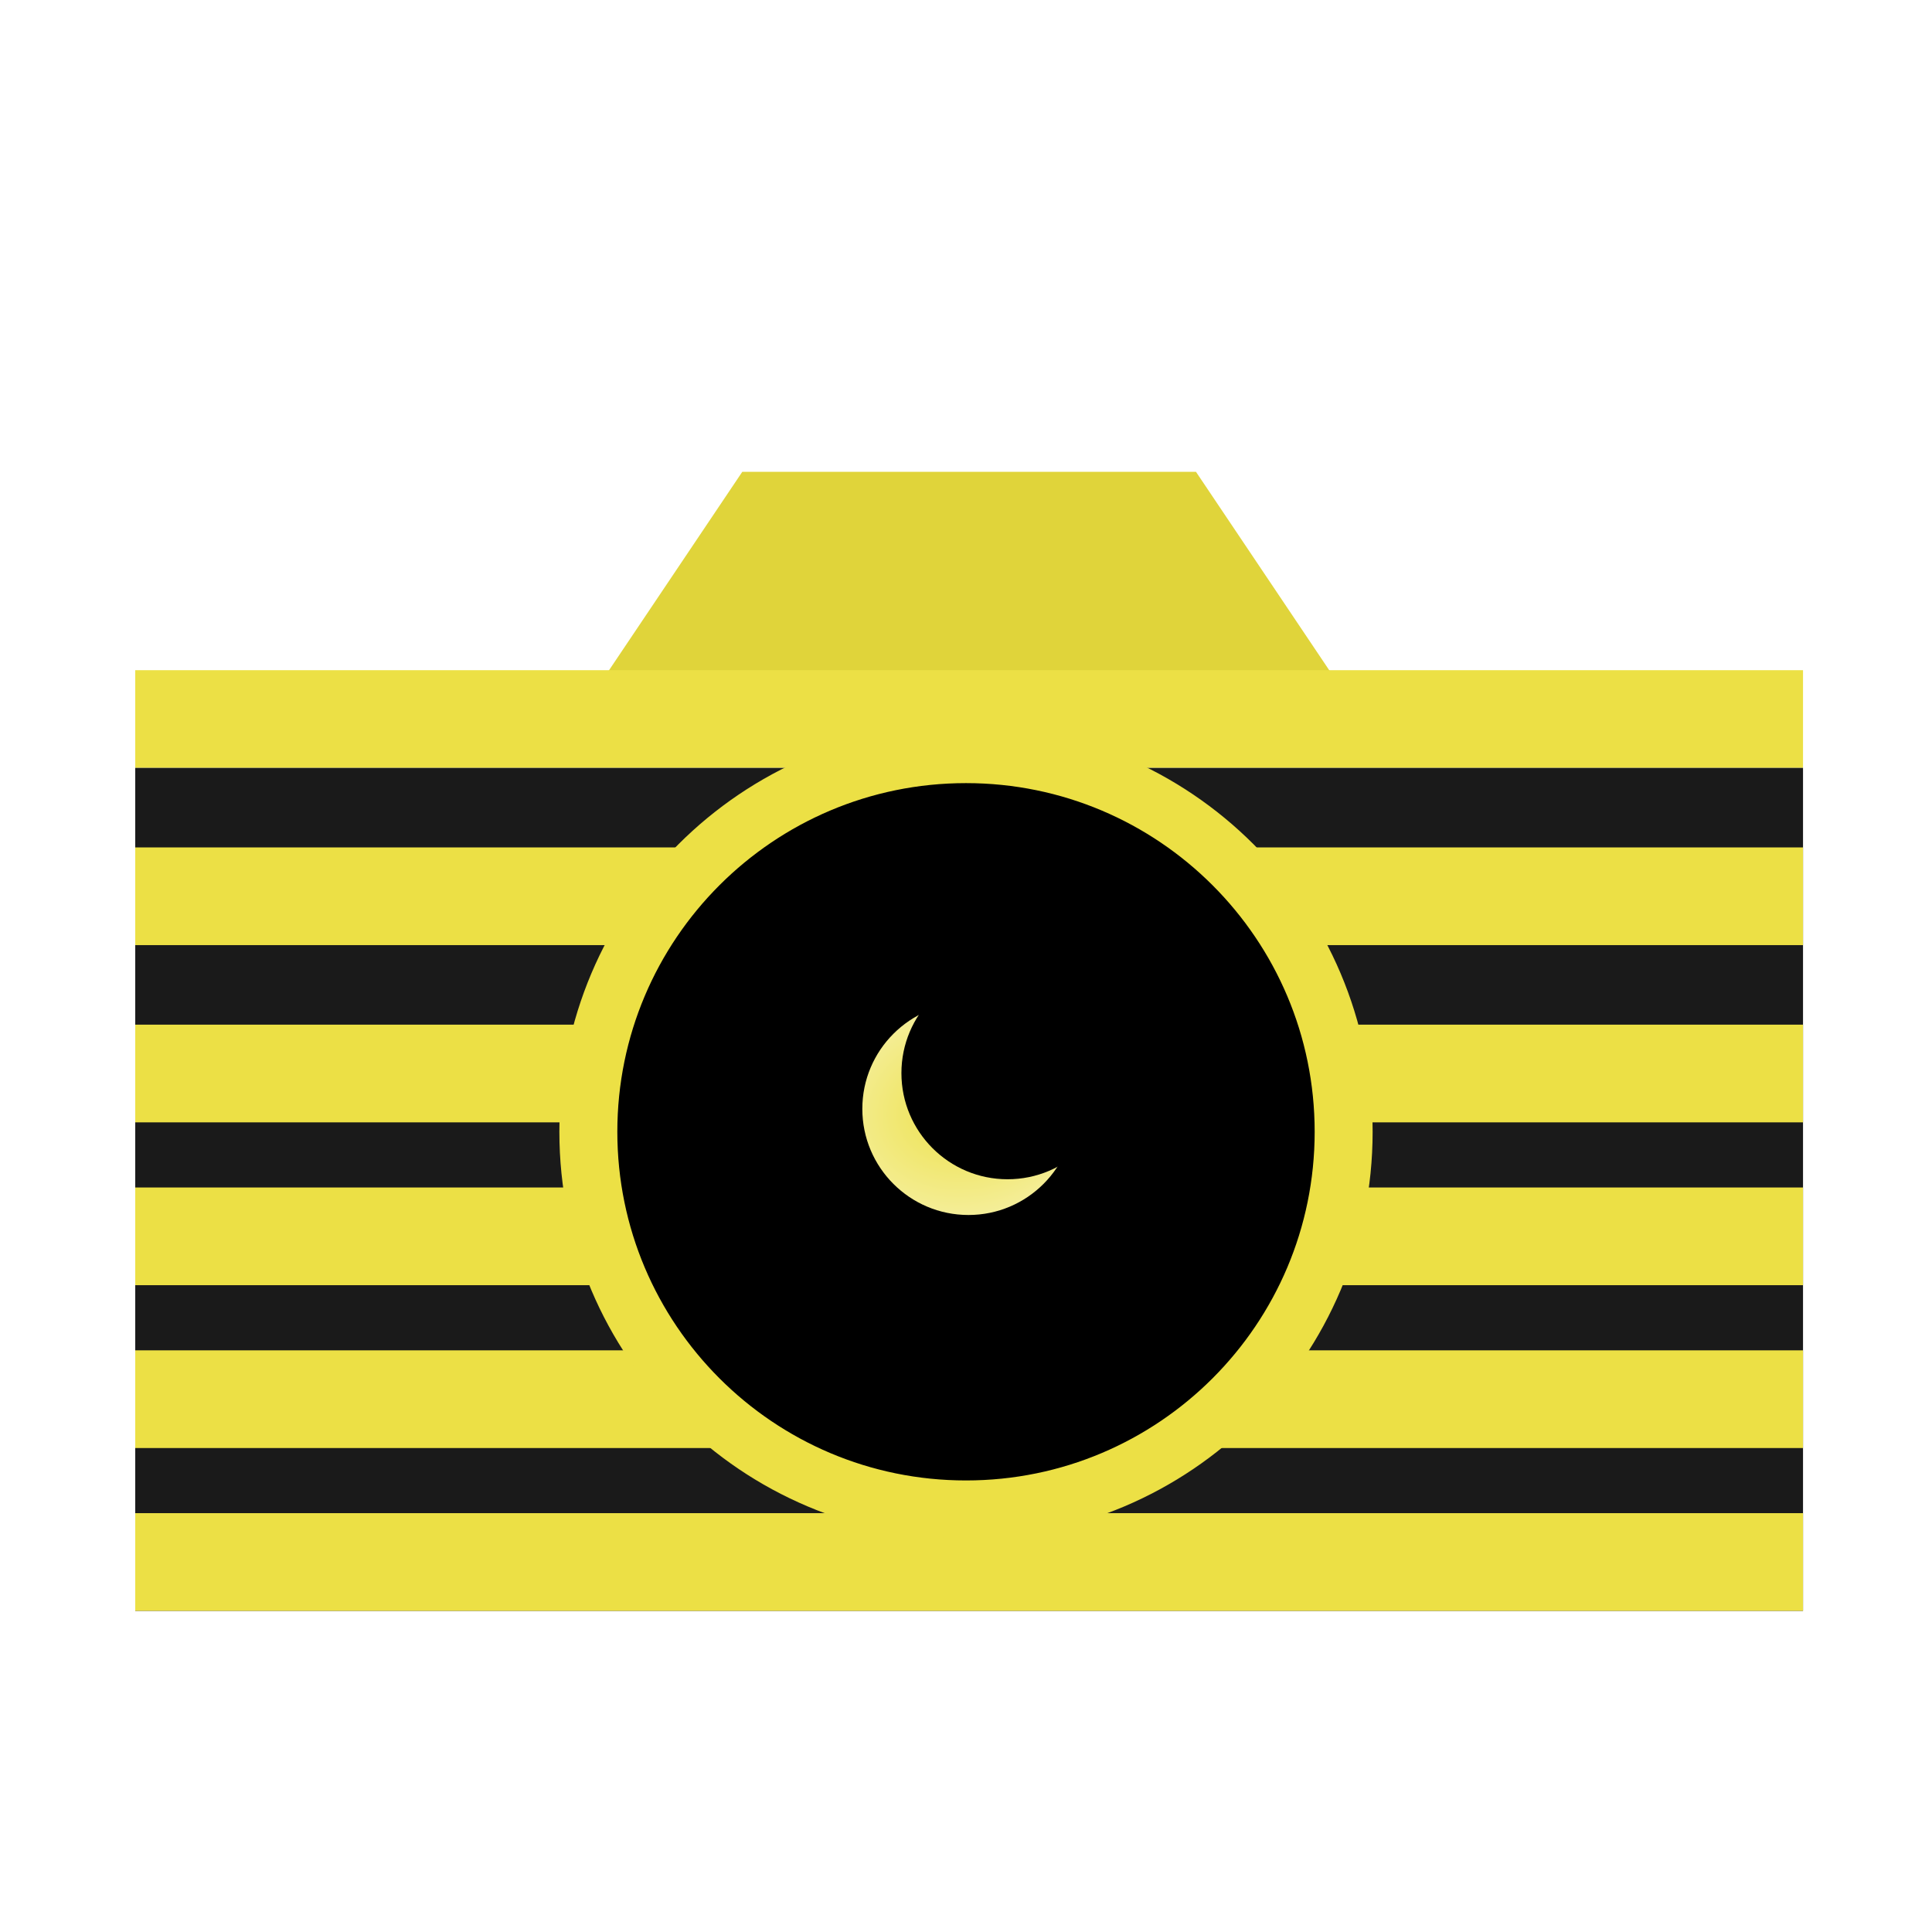
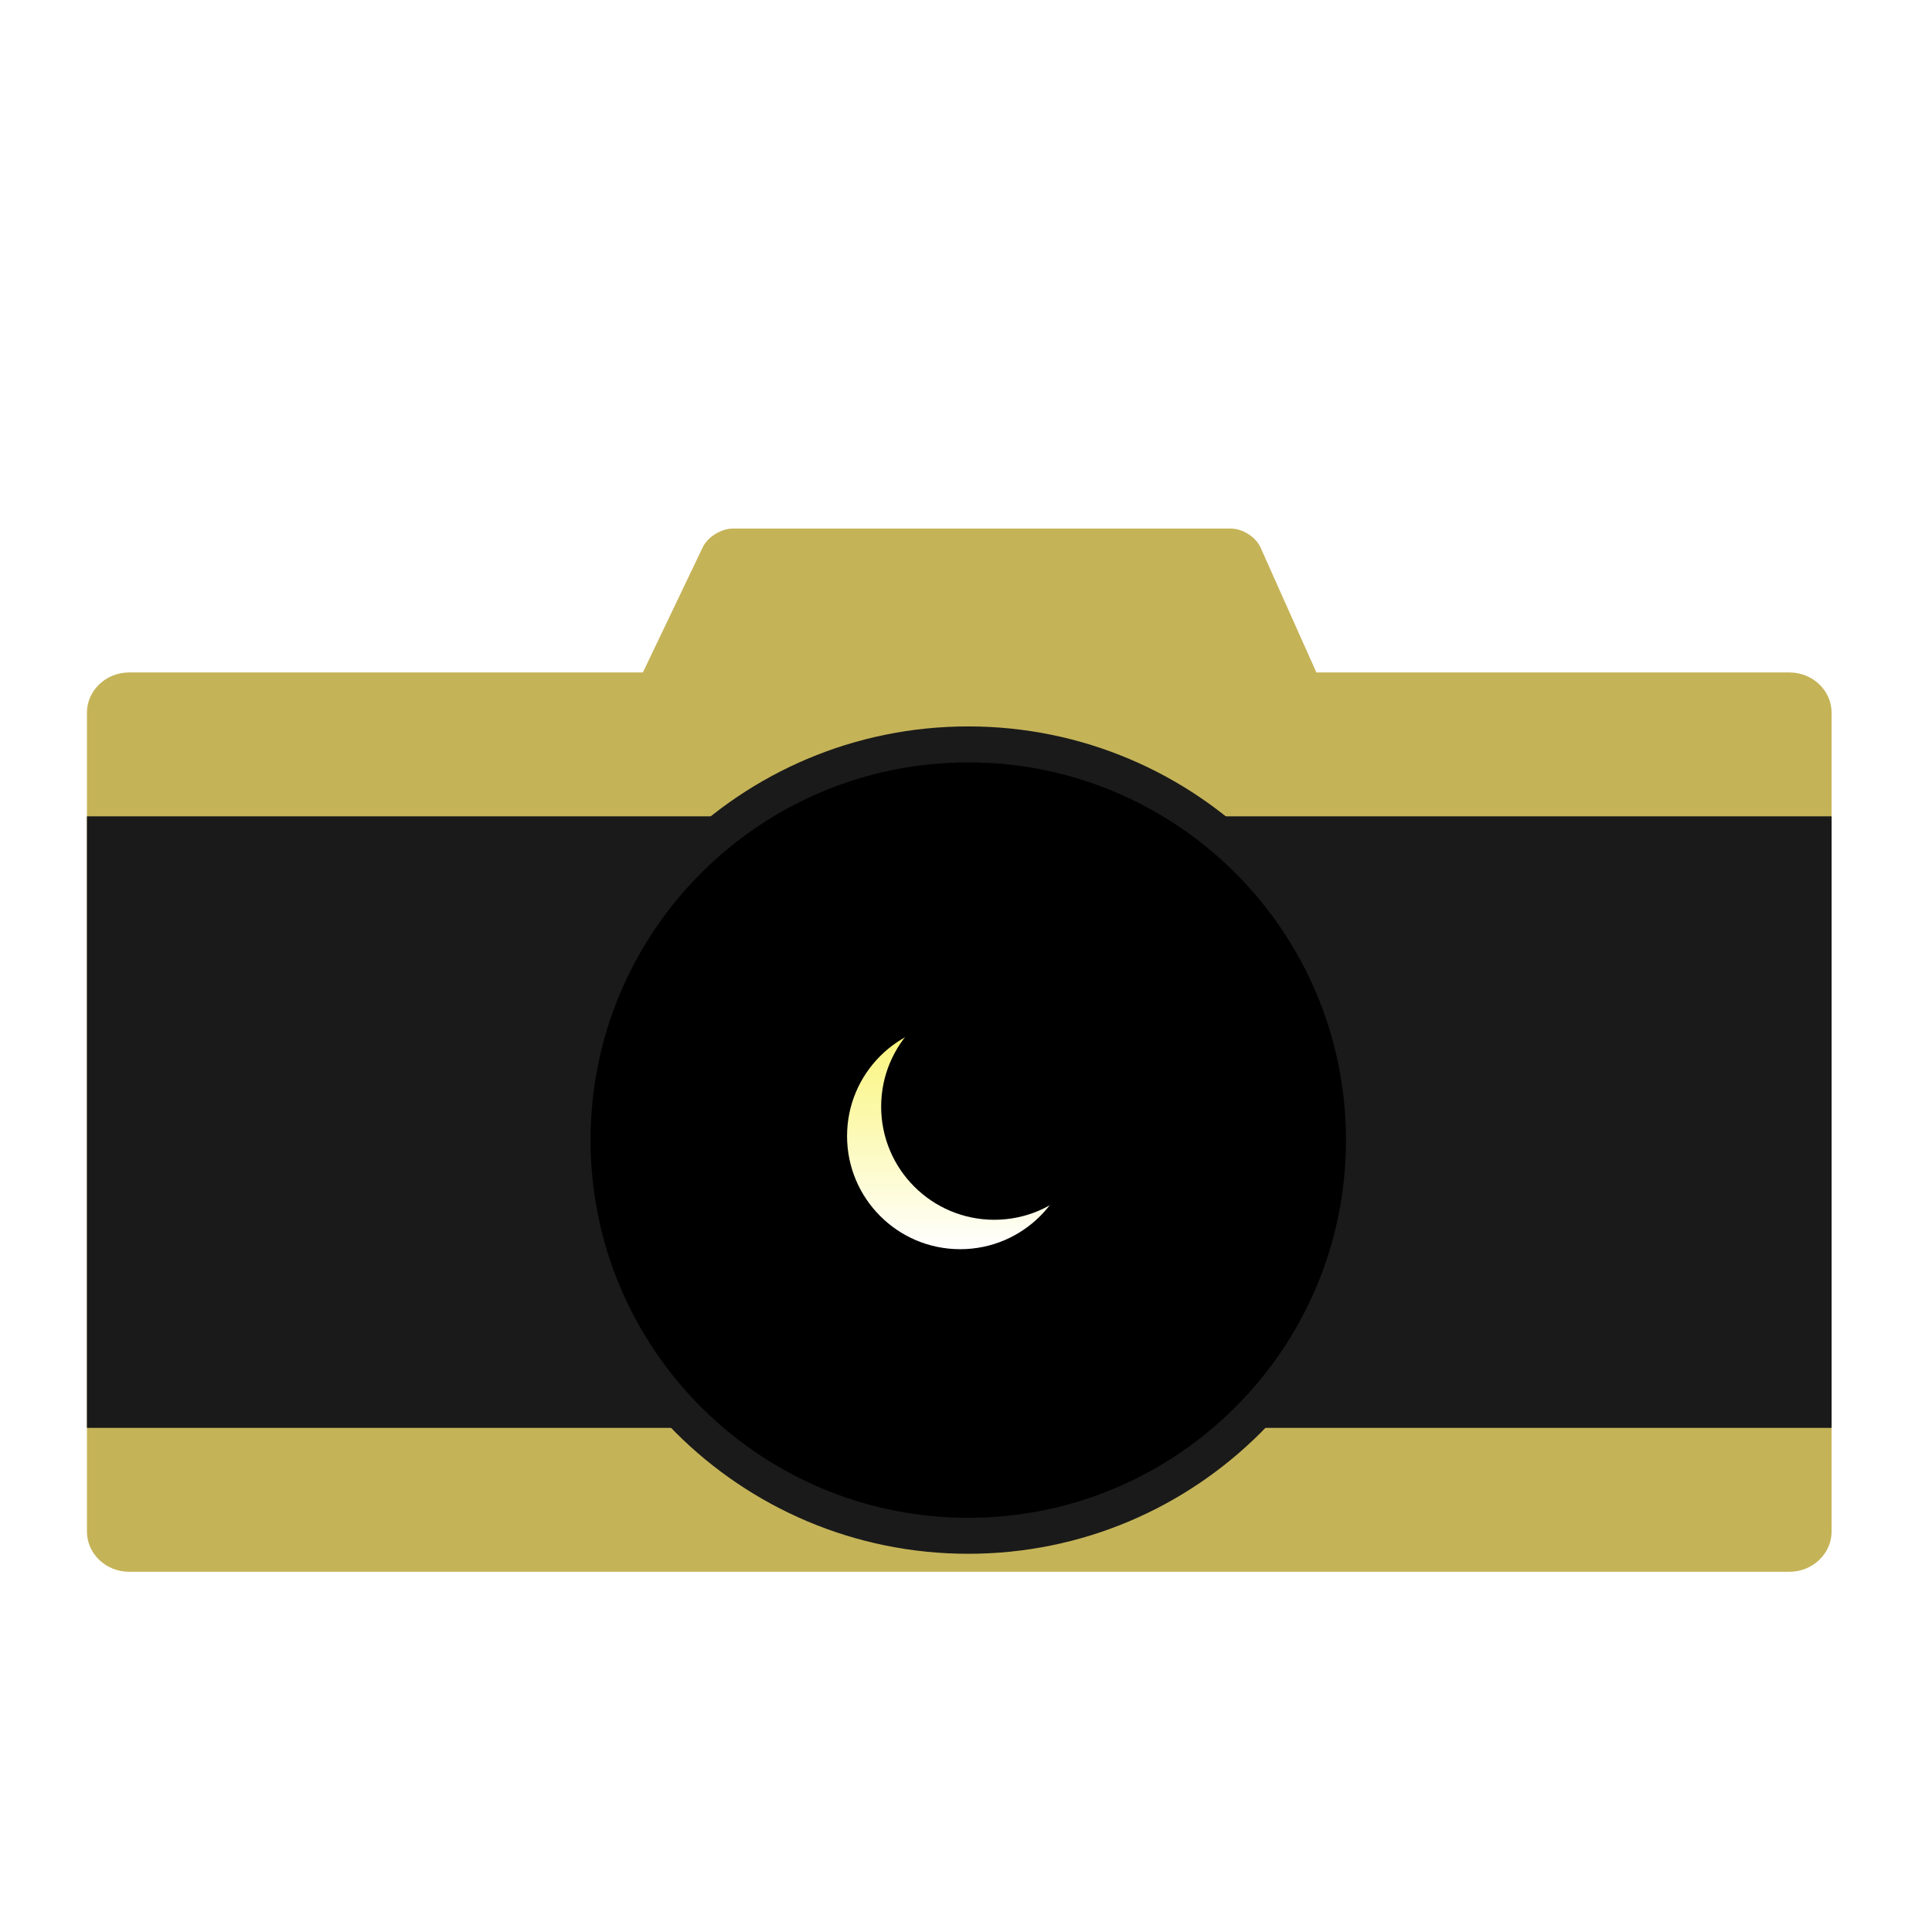
<svg xmlns="http://www.w3.org/2000/svg" width="100px" height="100px" viewBox="0 0 100 100" version="1.1">
  <defs>
-     <radialGradient cx="50%" cy="100%" fx="50%" fy="100%" r="653.447%" gradientTransform="translate(0.5,1),scale(0.058582,1),rotate(90),translate(-0.5,-1)" id="radialGradient-1">
-       <stop stop-color="#ECE045" offset="0%" />
-       <stop stop-color="#ECE045" offset="100%" />
-     </radialGradient>
-     <radialGradient cx="50%" cy="50%" fx="50%" fy="50%" r="111.499%" gradientTransform="translate(0.5,0.5),rotate(79.42819),scale(1,1.270234),translate(-0.5,-0.5)" id="radialGradient-2">
-       <stop stop-color="#ECE045" offset="0%" />
+     <linearGradient x1="50%" y1="0%" x2="50%" y2="100%" id="linearGradient-1">
+       <stop stop-color="#F9F473" offset="0%" />
      <stop stop-color="#FFFFFF" offset="100%" />
-     </radialGradient>
+     </linearGradient>
  </defs>
  <g id="night" stroke="none" stroke-width="1" fill="none" fill-rule="evenodd">
-     <g id="Group-2" transform="translate(6.5, 24.41898)">
-       <polygon id="Polygon" fill="#E0D43A" points="62.66 10.807 24.664 10.807 31.92 0.003 55.404 0.003" />
-       <rect id="Rectangle" fill="#ECE045" x="0.5" y="10.27" width="86.324" height="5.057" />
-       <rect id="Rectangle-Copy-6" fill="#1A1A1A" x="0.5" y="15.327" width="86.324" height="43.632" />
-       <rect id="Rectangle-Copy" fill="#ECE045" x="0.5" y="19.443" width="86.324" height="5.057" />
-       <rect id="Rectangle-Copy-2" fill="url(#radialGradient-1)" x="0.5" y="28.617" width="86.324" height="5.057" />
-       <rect id="Rectangle-Copy-3" fill="url(#radialGradient-1)" x="0.5" y="37.045" width="86.324" height="5.057" />
-       <rect id="Rectangle-Copy-4" fill="url(#radialGradient-1)" x="0.5" y="45.474" width="86.324" height="5.057" />
-       <rect id="Rectangle-Copy-5" fill="url(#radialGradient-1)" x="0.5" y="53.902" width="86.324" height="5.057" />
-     </g>
-     <circle id="Oval_2_" stroke="#ECE045" stroke-width="3" fill="#000000" cx="50" cy="58.581" r="19.547" />
-     <g id="Group" transform="translate(44.42956, 50)">
-       <circle id="Oval" fill="url(#radialGradient-2)" cx="5.698" cy="7.394" r="5.494" />
-       <circle id="Oval-Copy" fill="#000000" cx="7.722" cy="5.544" r="5.494" />
+     <g transform="translate(4.5, 27.35844)">
+       <path d="M66.947,14.853 C67.186,15.388 66.891,15.826 66.292,15.826 L25.858,15.826 C25.258,15.826 24.975,15.393 25.228,14.864 L31.876,0.964 C32.13,0.434 32.828,0 33.428,0 L59.215,0 C59.815,0 60.501,0.438 60.742,0.974 L66.947,14.853 Z" id="Shape" fill="#C5B358" />
+       <path d="M0,9.53 C0,8.384 0.98,7.448 2.178,7.448 L88.125,7.448 C89.323,7.448 90.303,8.384 90.303,9.53 L90.303,51.914 C90.303,53.058 89.323,53.996 88.125,53.996 L2.178,53.996 C0.98,53.996 0,53.058 0,51.914 L0,9.53 Z" id="Shape_1_" fill="#C5B358" />
+       <circle id="Oval" fill="#1A1A1A" cx="45.617" cy="31.653" r="21.412" />
+       <rect id="Rectangle-path" fill="#1A1A1A" x="0" y="14.895" width="90.303" height="31.653" />
+       <circle id="Oval_1_" fill="#000000" cx="45.617" cy="31.653" r="19.55" />
+       <circle id="Oval_2_" fill="#000000" cx="45.152" cy="31.187" r="17.223" />
+       <g id="Group" transform="translate(38.58254, 23.72181)">
+         <circle id="Oval_3_" fill="url(#linearGradient-1)" cx="6.617" cy="7.722" r="5.856" />
+         <circle id="Oval_3_-Copy" fill="#000000" cx="8.382" cy="6.199" r="5.856" />
+       </g>
    </g>
  </g>
</svg>
